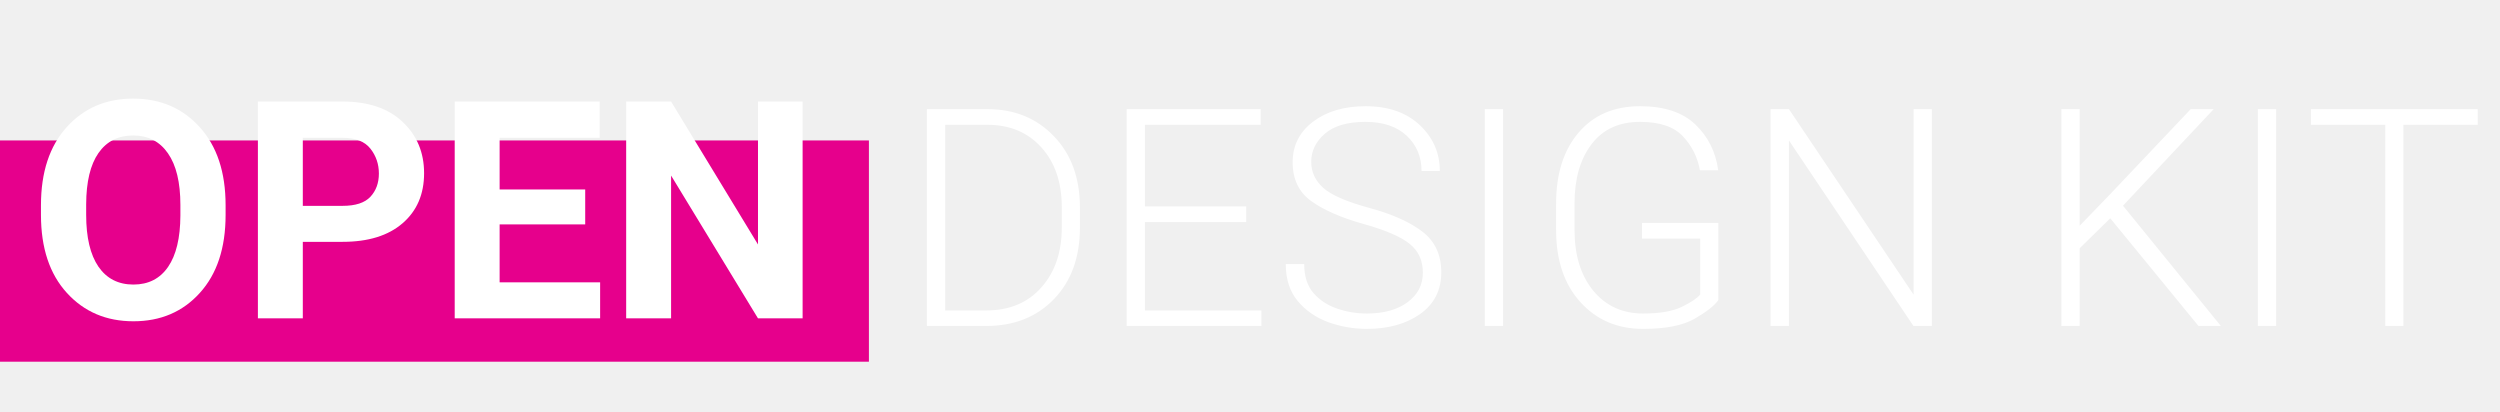
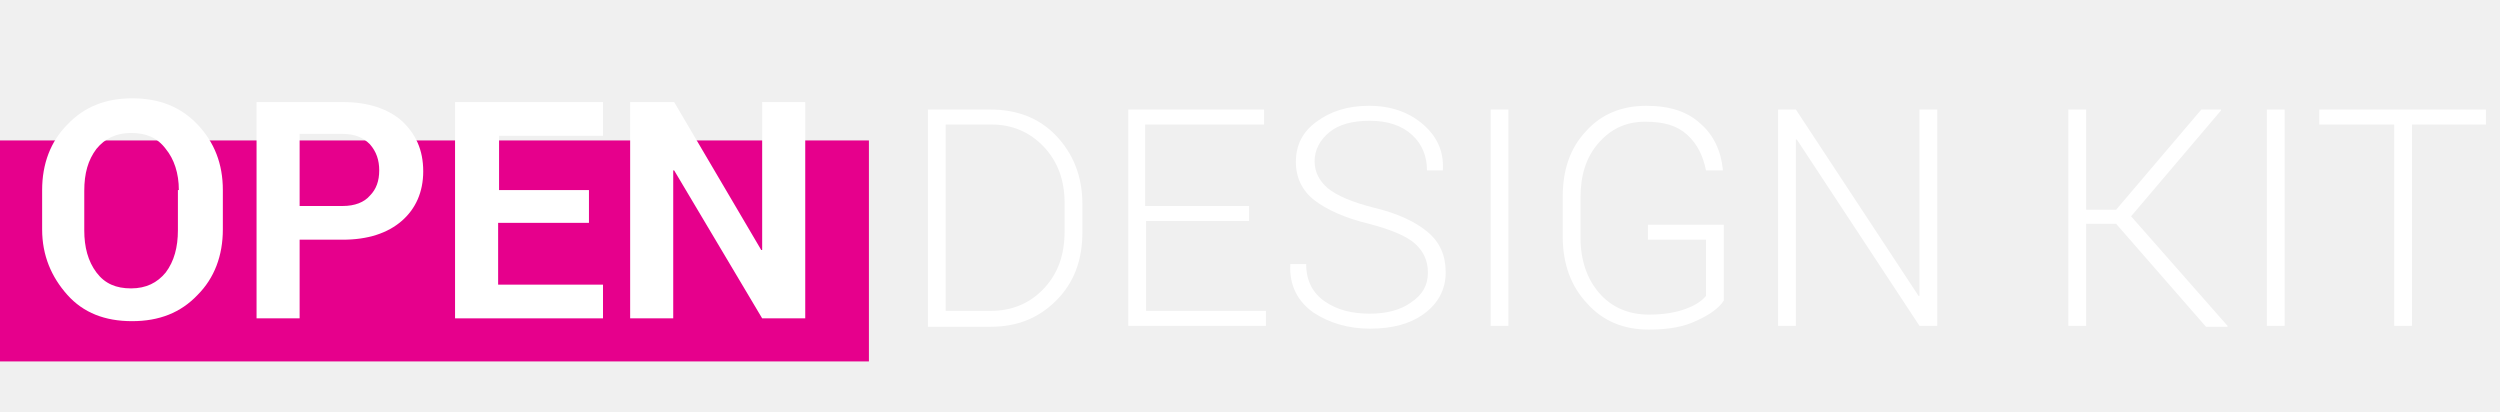
- <svg xmlns="http://www.w3.org/2000/svg" width="267px" height="44px" viewBox="0 0 267 44" version="1.1">
-   <defs />
-   <g id="Page-1" stroke="none" stroke-width="1" fill="none" fill-rule="evenodd">
+ <svg xmlns="http://www.w3.org/2000/svg" version="1.1" id="Layer_1" x="0px" y="0px" viewBox="0 0 267 44" style="enable-background:new 0 0 267 44;" xml:space="preserve">
+   <style type="text/css">
+ 	.st0{fill:#E6008C;}
+ 	.st1{enable-background:new    ;}
+ 	.st2{fill:#FFFFFF;}
+ </style>
+   <g id="Page-1">
    <g id="Artboard-1">
      <g id="Group-8">
        <g id="Group-4">
-           <rect id="Rectangle-53" fill="#E6008C" x="0" y="15" width="92.799" height="23.63" />
-           <text id="OPEN" font-family="Roboto-Bold, Roboto" font-size="32.561" font-weight="bold" fill="#FFFFFF">
-             <tspan x="3" y="34">OPEN</tspan>
-           </text>
-           <text id="DESIGN-KIT" font-family="Roboto-Light, Roboto" font-size="32.561" font-weight="300" fill="#FFFFFF">
-             <tspan x="96.055" y="34.815">DESIGN KIT</tspan>
-           </text>
+           <rect id="Rectangle-53" y="15" class="st0" width="92.8" height="23.6" />
+           <g class="st1">
+             <path class="st2" d="M23.8,24.5c0,2.8-0.9,5.2-2.7,7c-1.8,1.9-4.1,2.8-7,2.8c-2.9,0-5.2-0.9-6.9-2.8s-2.7-4.2-2.7-7v-4.2       c0-2.8,0.9-5.2,2.7-7c1.8-1.9,4.1-2.8,6.9-2.8c2.9,0,5.2,0.9,7,2.8c1.8,1.9,2.7,4.2,2.7,7V24.5z M19.1,20.3       c0-1.8-0.5-3.3-1.4-4.4c-0.9-1.2-2.1-1.7-3.7-1.7c-1.6,0-2.8,0.6-3.7,1.7c-0.9,1.2-1.3,2.6-1.3,4.5v4.2c0,1.8,0.4,3.3,1.3,4.5       c0.9,1.2,2.1,1.7,3.7,1.7c1.6,0,2.8-0.6,3.7-1.7c0.9-1.2,1.3-2.7,1.3-4.5V20.3z" />
+             <path class="st2" d="M32,25.6V34h-4.6V10.9h9.2c2.7,0,4.8,0.7,6.3,2c1.5,1.4,2.3,3.1,2.3,5.4c0,2.2-0.8,4-2.3,5.3       c-1.5,1.3-3.6,2-6.3,2H32z M32,22h4.6c1.3,0,2.3-0.4,2.9-1.1c0.7-0.7,1-1.6,1-2.7c0-1.1-0.3-2-1-2.8c-0.7-0.7-1.6-1.1-2.9-1.1       H32V22z" />
+             <path class="st2" d="M62.8,23.8h-9.6v6.6h11.2V34H48.6V10.9h15.8v3.6H53.3v5.8h9.6V23.8z" />
+             <path class="st2" d="M86,34h-4.6L72,18.2l-0.1,0V34h-4.6V10.9H72l9.3,15.8l0.1,0V10.9H86V34z" />
+           </g>
+           <g class="st1">
+             <path class="st2" d="M99.1,34.8V11.7h6.7c2.8,0,5.2,0.9,7,2.8s2.8,4.3,2.8,7.3v3c0,3-0.9,5.4-2.8,7.3s-4.2,2.8-7,2.8H99.1z        M101,13.3v19.9h4.8c2.3,0,4.2-0.8,5.7-2.4s2.2-3.6,2.2-6.1v-3c0-2.4-0.7-4.4-2.2-6c-1.5-1.6-3.4-2.4-5.6-2.4H101z" />
+             <path class="st2" d="M133.5,23.6h-11.1v9.6h12.8v1.6h-14.7V11.7H135v1.6h-12.7V22h11.1V23.6z" />
+             <path class="st2" d="M152.5,29.1c0-1.3-0.5-2.3-1.4-3.1c-0.9-0.8-2.6-1.5-4.9-2.1c-2.5-0.6-4.5-1.5-5.8-2.5s-2-2.4-2-4.1       c0-1.8,0.7-3.2,2.2-4.3c1.5-1.1,3.3-1.7,5.6-1.7c2.4,0,4.3,0.7,5.8,2s2.2,2.9,2.1,4.8l0,0.1h-1.7c0-1.5-0.5-2.8-1.6-3.8       s-2.6-1.5-4.5-1.5c-1.9,0-3.3,0.4-4.3,1.2c-1,0.8-1.6,1.9-1.6,3.1c0,1.2,0.5,2.1,1.4,2.9c1,0.8,2.6,1.5,5,2.1       c2.5,0.6,4.4,1.5,5.7,2.6c1.3,1.1,1.9,2.5,1.9,4.3c0,1.8-0.8,3.3-2.3,4.4c-1.5,1.1-3.4,1.6-5.8,1.6c-2.3,0-4.3-0.6-6-1.7       c-1.7-1.2-2.6-2.9-2.5-5.1l0-0.1h1.7c0,1.8,0.7,3.1,2,4c1.3,0.9,2.9,1.3,4.8,1.3c1.8,0,3.3-0.4,4.4-1.2       C151.9,31.5,152.5,30.5,152.5,29.1z" />
+             <path class="st2" d="M161.1,34.8h-1.9V11.7h1.9V34.8z" />
+             <path class="st2" d="M184.1,32.1c-0.5,0.8-1.5,1.5-2.8,2.1c-1.4,0.7-3.1,1-5.2,1c-2.7,0-4.9-0.9-6.6-2.8       c-1.7-1.8-2.6-4.2-2.6-7.1V21c0-2.9,0.8-5.2,2.5-7c1.6-1.8,3.8-2.7,6.4-2.7c2.5,0,4.4,0.6,5.8,1.9c1.4,1.2,2.2,2.9,2.4,4.9       l0,0.1h-1.8c-0.3-1.5-0.9-2.8-2-3.8s-2.5-1.4-4.5-1.4c-2.1,0-3.7,0.8-5,2.3s-1.9,3.4-1.9,5.8v4.3c0,2.4,0.7,4.4,2,5.9       c1.3,1.5,3.1,2.3,5.3,2.3c1.5,0,2.8-0.2,3.9-0.6c1.1-0.4,1.8-0.9,2.2-1.4v-6h-6.2v-1.6h8.1V32.1z" />
+             <path class="st2" d="M206.9,34.8H205l-13.1-19.9l-0.1,0v19.9h-1.9V11.7h1.9l13.1,19.9l0.1,0V11.7h1.9V34.8z" />
+             <path class="st2" d="M226,23.9h-3.2v10.9h-1.9V11.7h1.9v10.7h3.2l9.1-10.7h2.1l0,0.1l-9.6,11.3l10.3,11.7l0,0.1h-2.3L226,23.9z       " />
+             <path class="st2" d="M244,34.8h-1.9V11.7h1.9V34.8z" />
+             <path class="st2" d="M265.6,13.3h-8v21.5h-1.9V13.3h-8v-1.6h17.8V13.3z" />
+           </g>
        </g>
      </g>
    </g>
  </g>
</svg>
